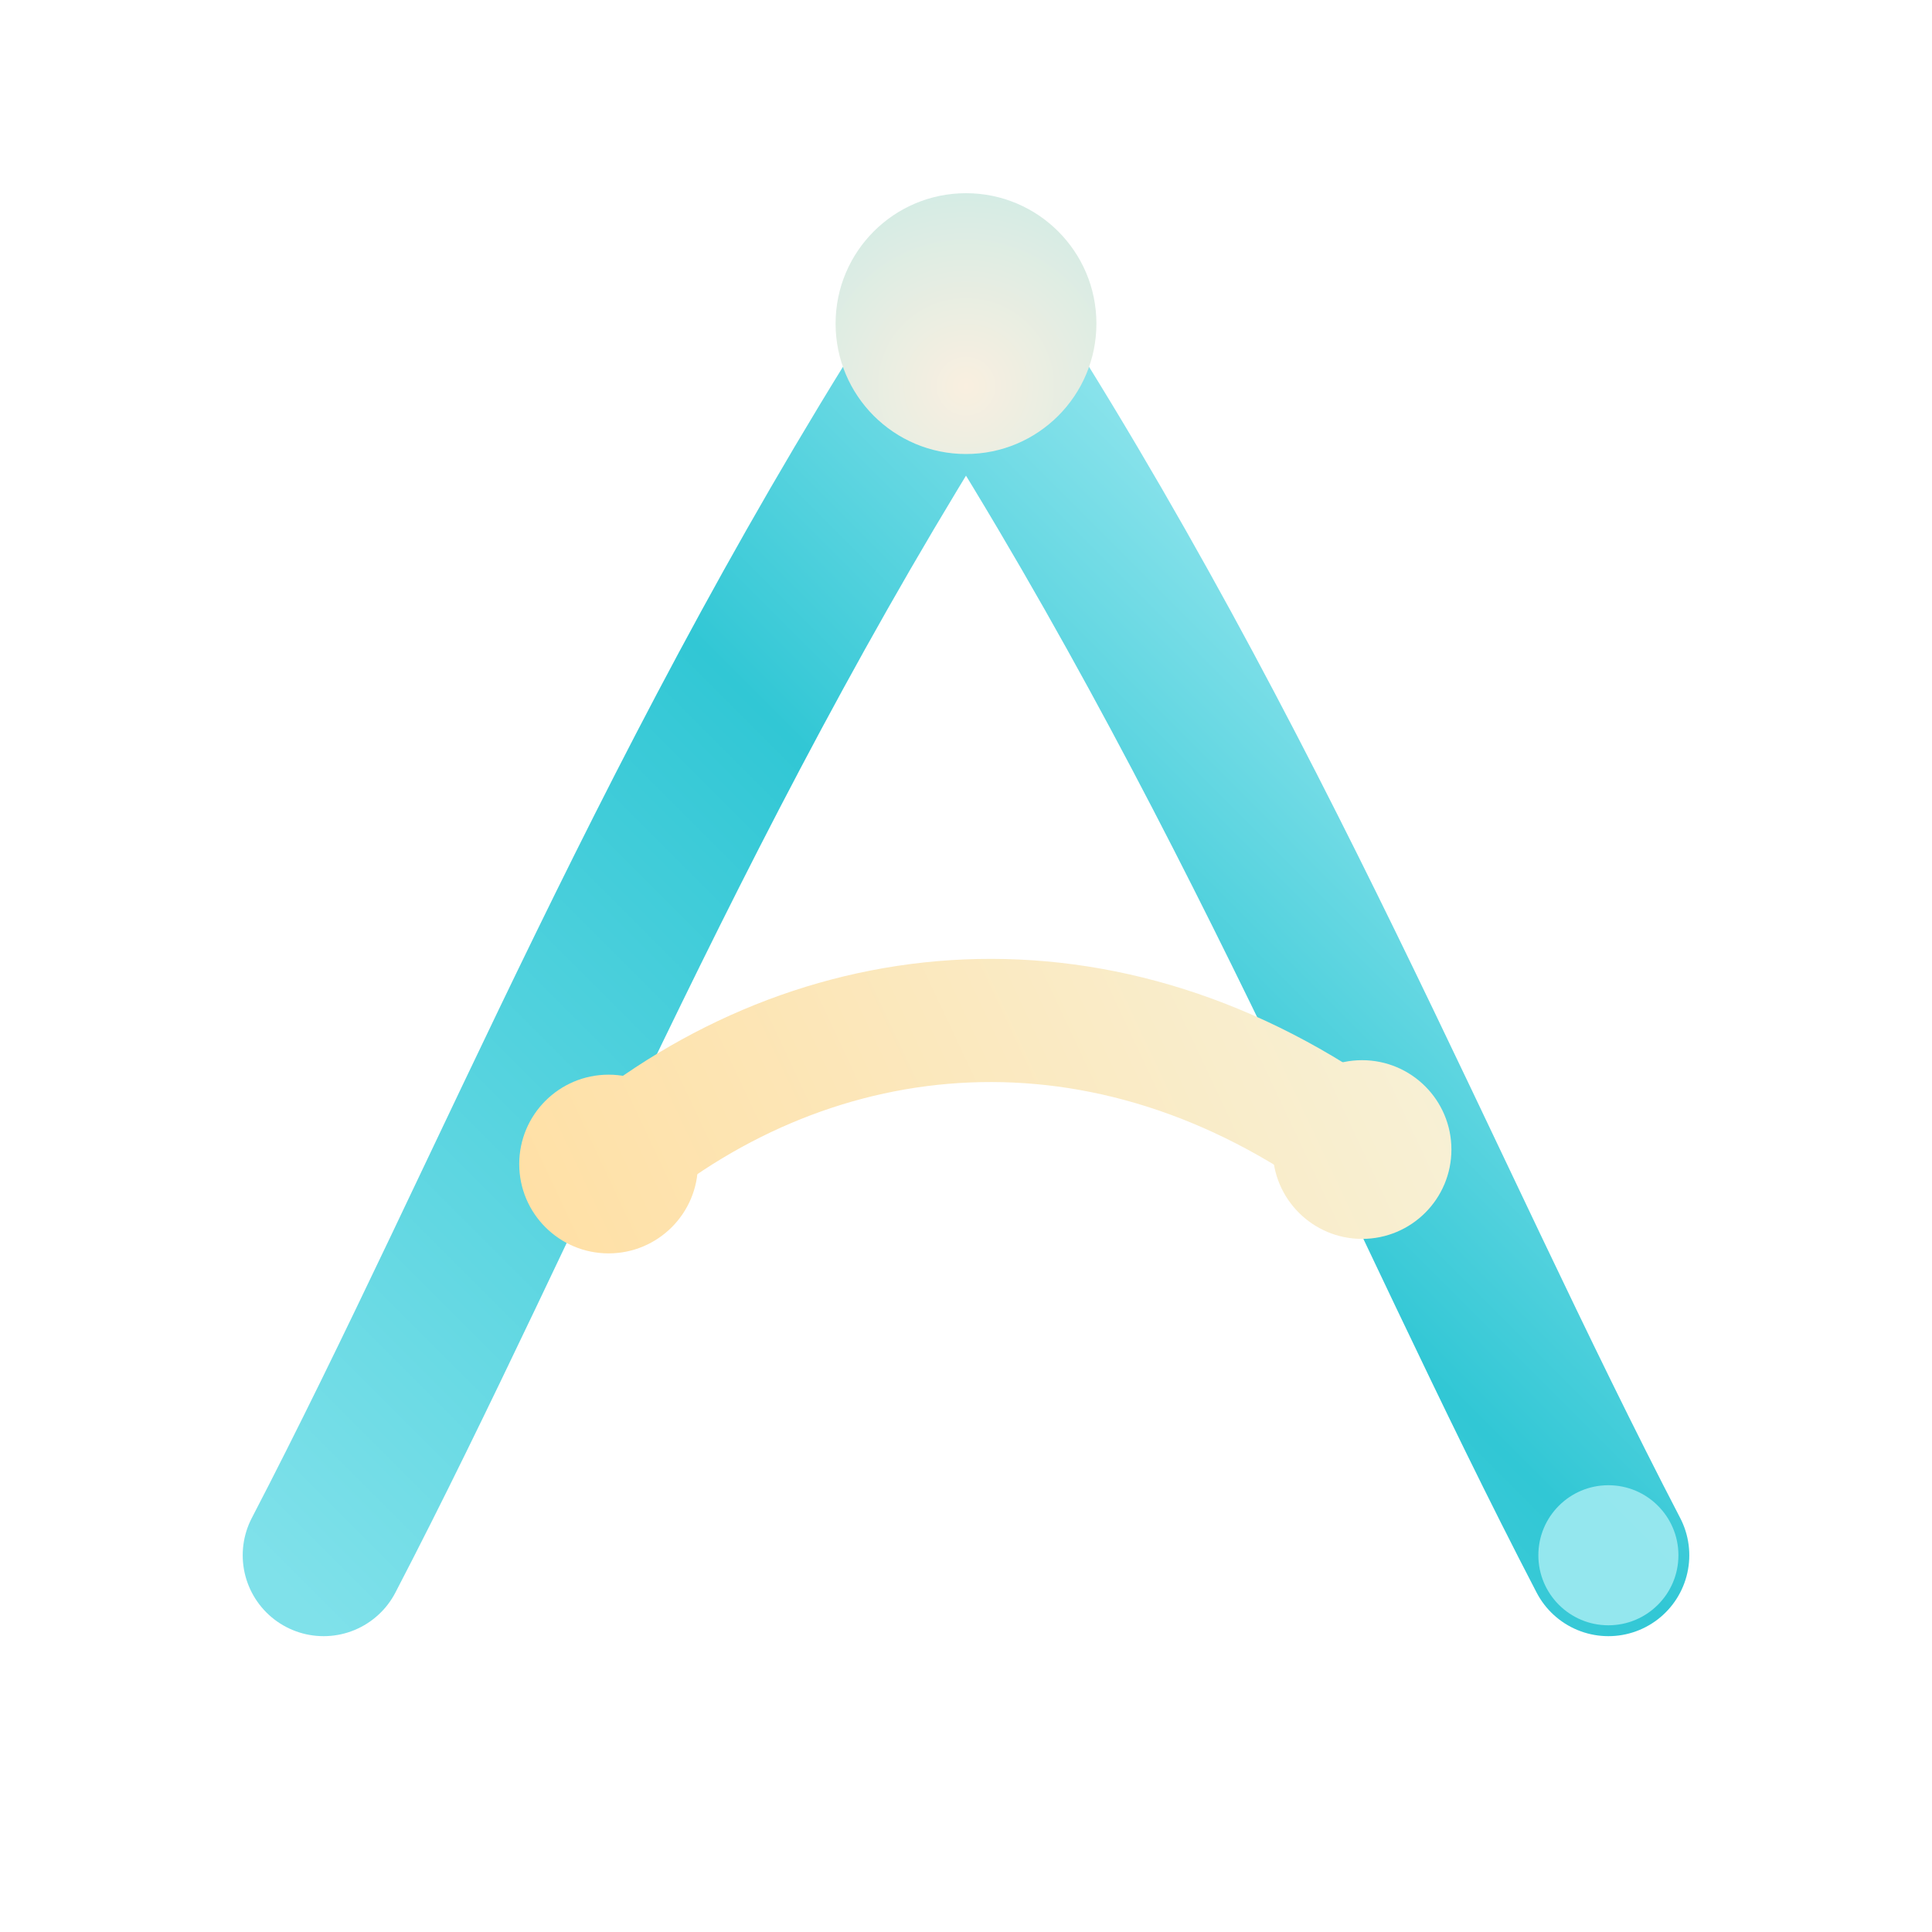
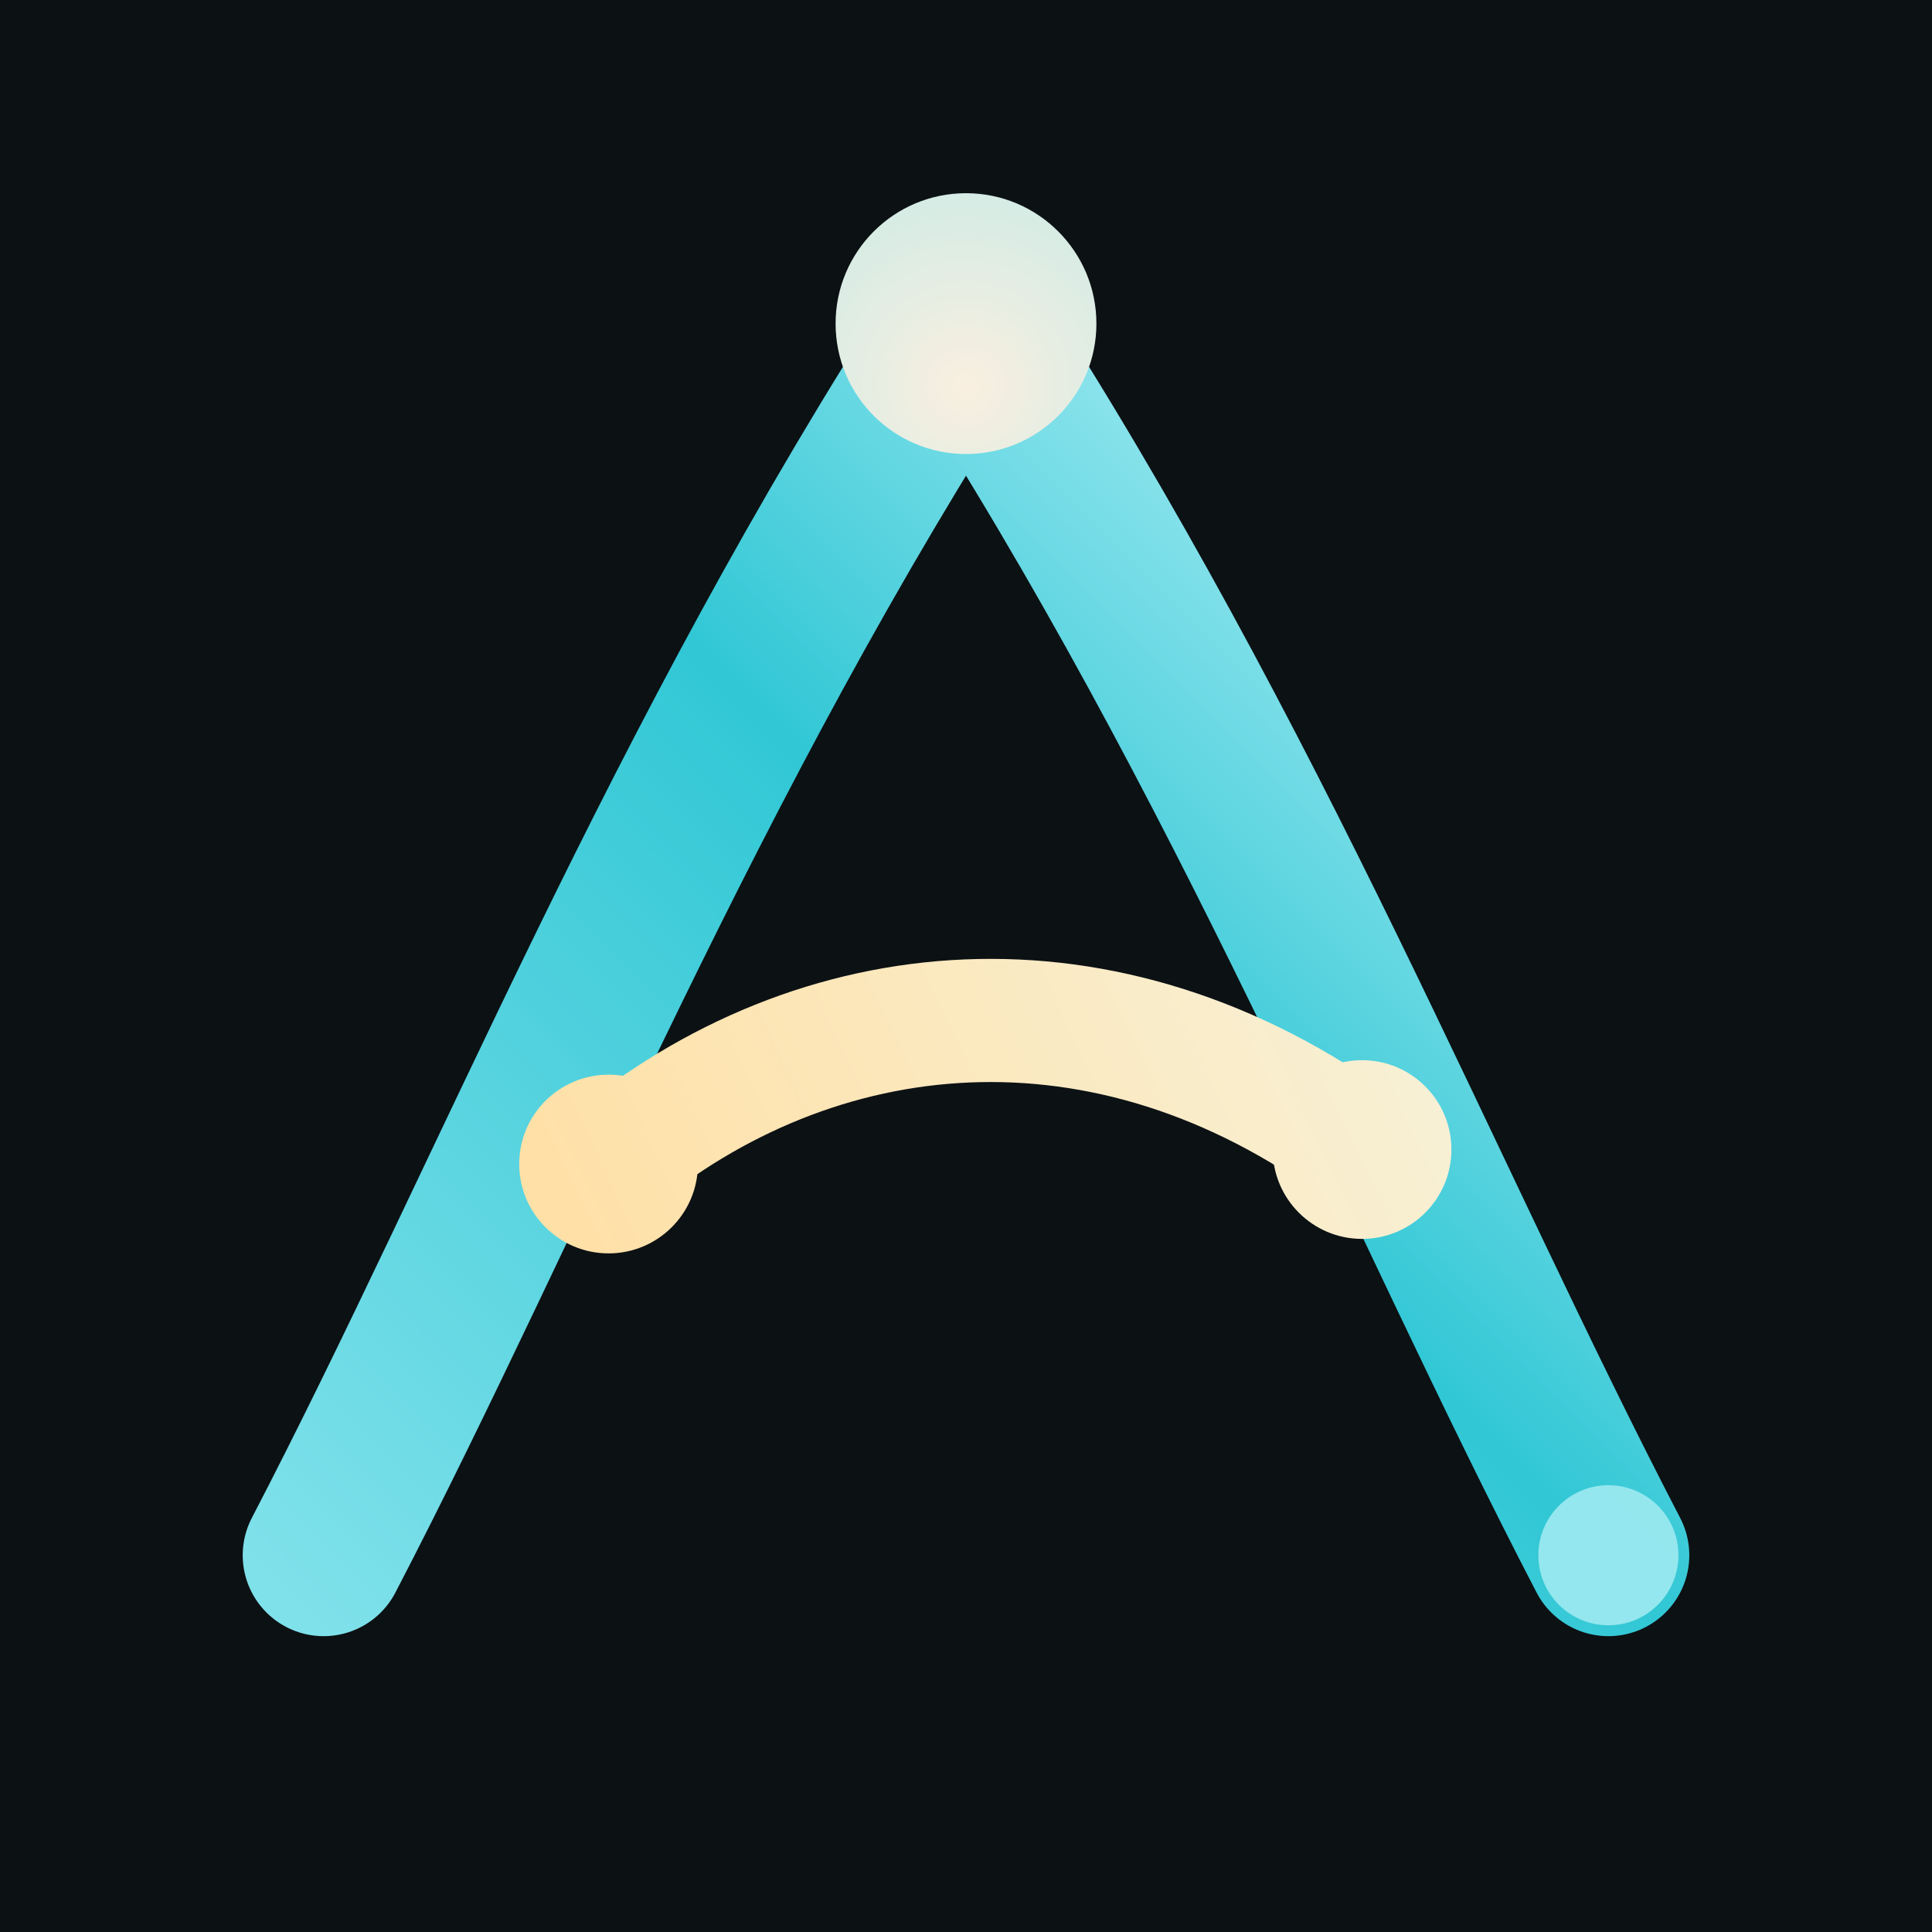
<svg xmlns="http://www.w3.org/2000/svg" width="256" height="256" viewBox="0 0 40 40" fill="none">
  <defs>
    <linearGradient id="axonPath" x1="6" y1="33" x2="33" y2="6" gradientUnits="userSpaceOnUse">
      <stop stop-color="#7fe1ea" />
      <stop offset="0.52" stop-color="#31c7d5" />
      <stop offset="1" stop-color="#d7fbff" />
    </linearGradient>
    <radialGradient id="axonNode" cx="0" cy="0" r="1" gradientUnits="userSpaceOnUse" gradientTransform="translate(20 8) rotate(90) scale(27)">
      <stop stop-color="#f9efe0" />
      <stop offset="0.45" stop-color="#8ce5ee" />
      <stop offset="1" stop-color="#138997" />
    </radialGradient>
    <linearGradient id="axonAccent" x1="12" y1="27" x2="29" y2="19" gradientUnits="userSpaceOnUse">
      <stop stop-color="#ffe0a6" />
      <stop offset="1" stop-color="#f7f1d7" />
    </linearGradient>
  </defs>
+   <rect width="40" height="40" fill="#0c1114" />
  <path d="M6.7 32.2C10.6 24.7 14.1 15.8 20 6.7C25.9 15.8 29.4 24.7 33.3 32.2" stroke="url(#axonPath)" stroke-width="3.35" stroke-linecap="round" stroke-linejoin="round" />
  <path d="M12.6 24.1C16.9 20.5 22.9 19.9 28.2 23.8" stroke="url(#axonAccent)" stroke-width="2.55" stroke-linecap="round" stroke-linejoin="round" />
  <circle cx="20" cy="6.7" r="2.7" fill="url(#axonNode)" />
  <circle cx="12.6" cy="24.1" r="1.85" fill="url(#axonAccent)" />
  <circle cx="28.2" cy="23.8" r="1.85" fill="url(#axonAccent)" />
  <circle cx="33.3" cy="32.2" r="1.45" fill="#9eeaf1" opacity="0.9" />
</svg>
